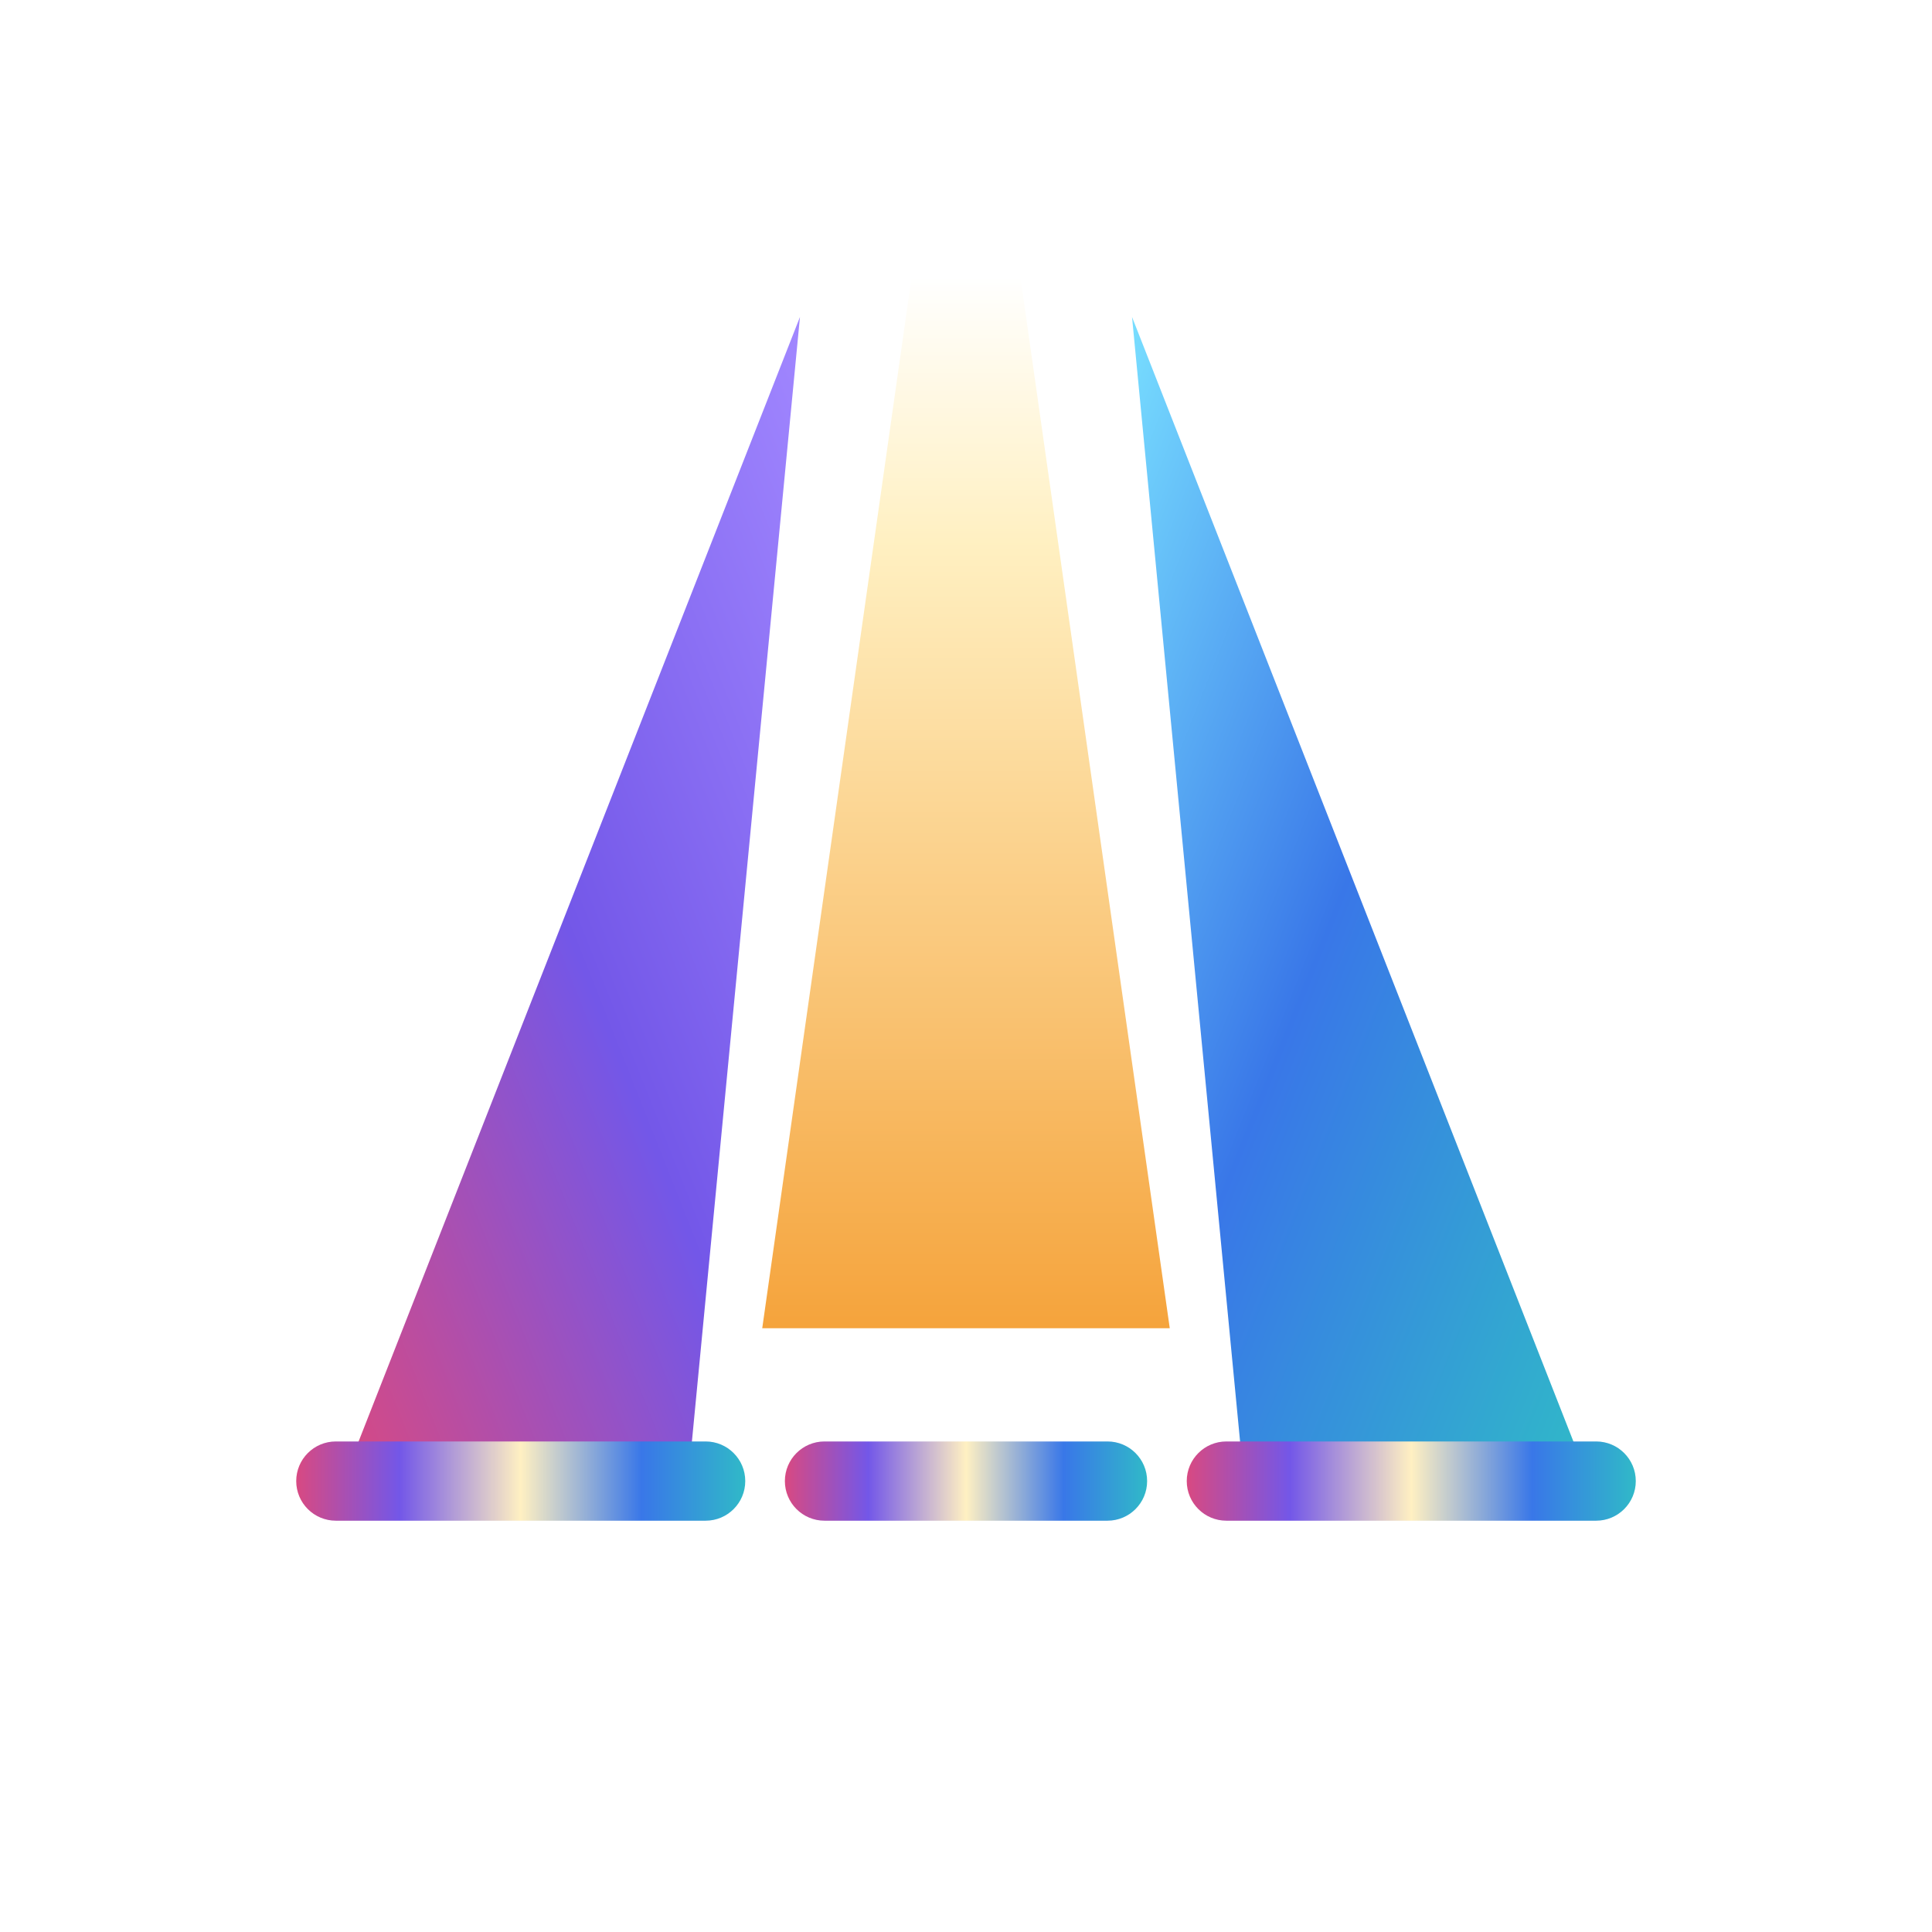
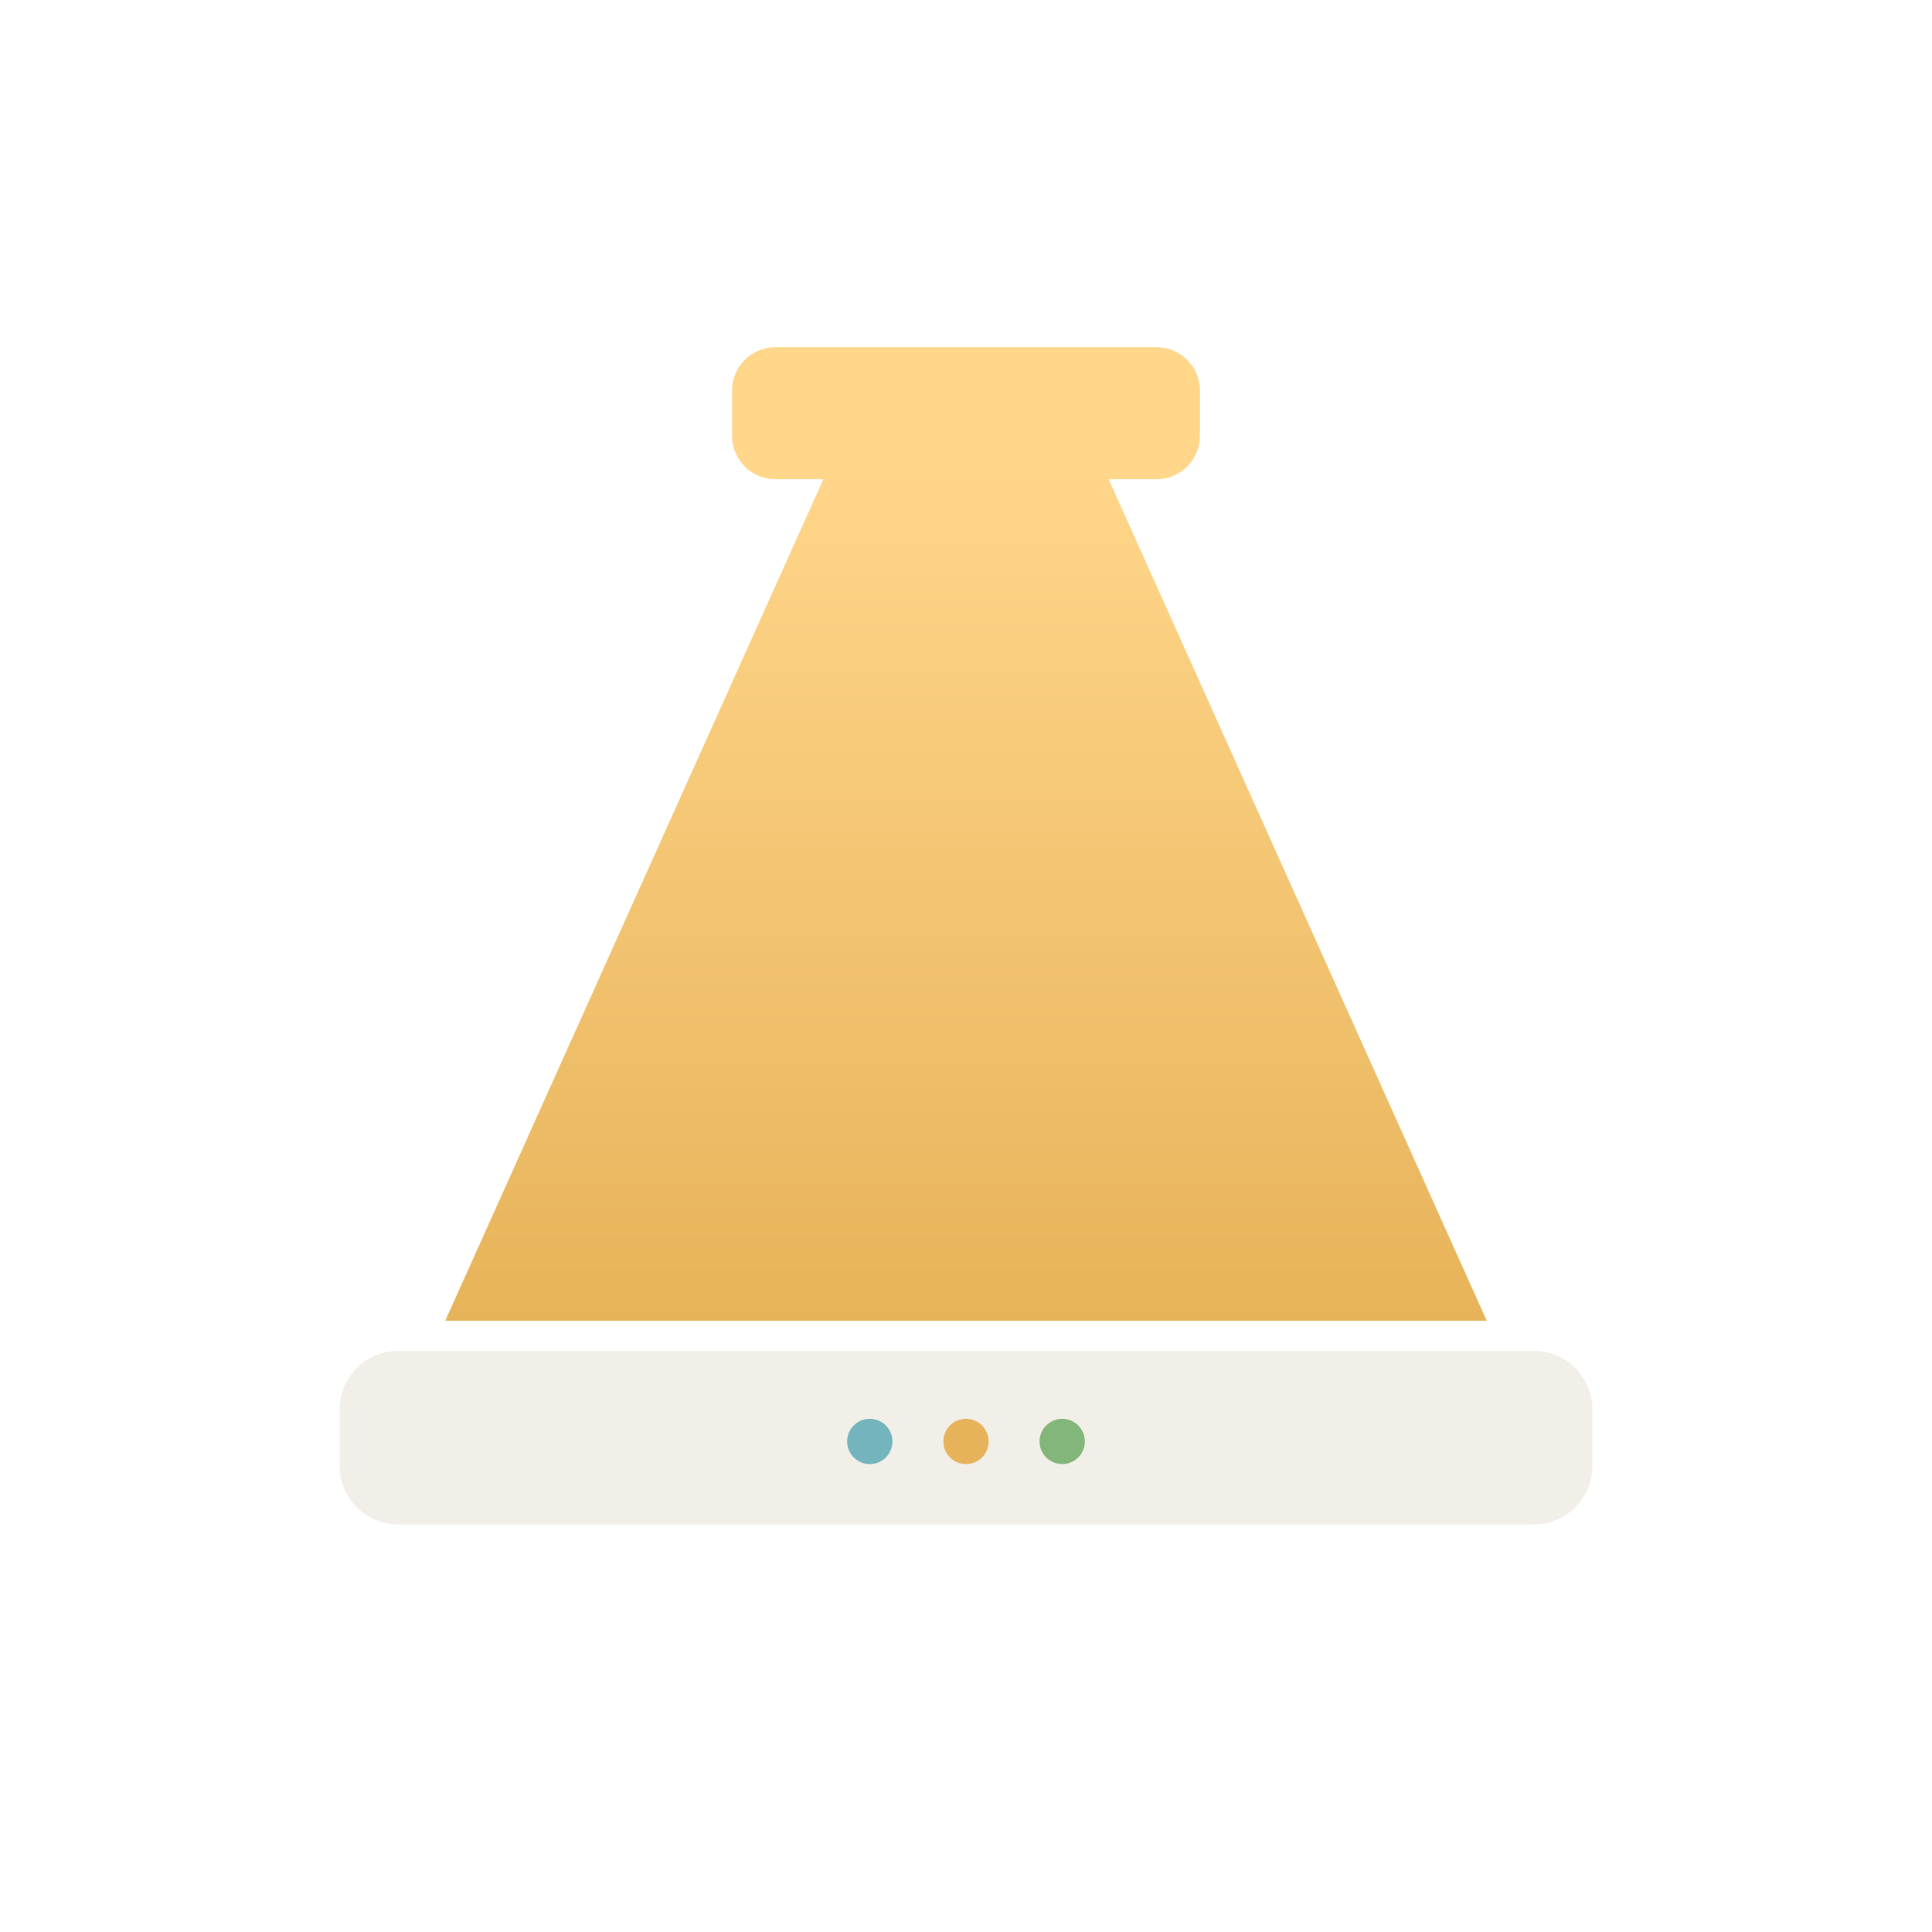
<svg xmlns="http://www.w3.org/2000/svg" width="1024" height="1024" viewBox="0 0 1024 1024">
  <defs>
-     <linearGradient id="leftGrad" x1="0" y1="1" x2="1" y2="0">
-       <stop offset="0%" stop-color="#D84982" />
-       <stop offset="48%" stop-color="#7357E8" />
-       <stop offset="100%" stop-color="#A187FF" />
-     </linearGradient>
-     <linearGradient id="centerGrad" x1="0" y1="0" x2="0" y2="1">
-       <stop offset="0%" stop-color="#FFFFFF" />
-       <stop offset="25%" stop-color="#FFF0C2" />
-       <stop offset="100%" stop-color="#F5A33B" />
-     </linearGradient>
-     <linearGradient id="rightGrad" x1="0" y1="0" x2="1" y2="1">
-       <stop offset="0%" stop-color="#78DEFF" />
-       <stop offset="48%" stop-color="#3977E8" />
-       <stop offset="100%" stop-color="#30B9C8" />
-     </linearGradient>
-     <linearGradient id="baseGrad" x1="0" y1="0" x2="1" y2="0">
-       <stop offset="0%" stop-color="#D84982" />
-       <stop offset="23%" stop-color="#7357E8" />
-       <stop offset="50%" stop-color="#FFF0C2" />
-       <stop offset="77%" stop-color="#3977E8" />
-       <stop offset="100%" stop-color="#30B9C8" />
+     <linearGradient id="beam" x1="0" y1="0" x2="0" y2="1">
+       <stop offset="0%" stop-color="#FFD68A" />
+       <stop offset="100%" stop-color="#E7B35A" />
    </linearGradient>
  </defs>
-   <polygon points="183,782 424,168 365,782" fill="url(#leftGrad)" />
-   <polygon points="483,148 541,148 620,704 404,704" fill="url(#centerGrad)" />
-   <polygon points="841,782 600,168 659,782" fill="url(#rightGrad)" />
-   <rect x="157" y="764" width="238" height="42" rx="21" fill="url(#baseGrad)" />
-   <rect x="416" y="764" width="192" height="42" rx="21" fill="url(#baseGrad)" />
-   <rect x="629" y="764" width="238" height="42" rx="21" fill="url(#baseGrad)" />
+   <polygon points="440,246 584,246 788,700 236,700" fill="url(#beam)" />
+   <rect x="388" y="184" width="248" height="70" rx="23" fill="#FFD68A" />
+   <rect x="180" y="716" width="664" height="92" rx="31" fill="#F1EFE8" />
+   <circle cx="461" cy="764" r="12" fill="#73B4BD" />
+   <circle cx="512" cy="764" r="12" fill="#E7B35A" />
+   <circle cx="563" cy="764" r="12" fill="#83B67A" />
</svg>
